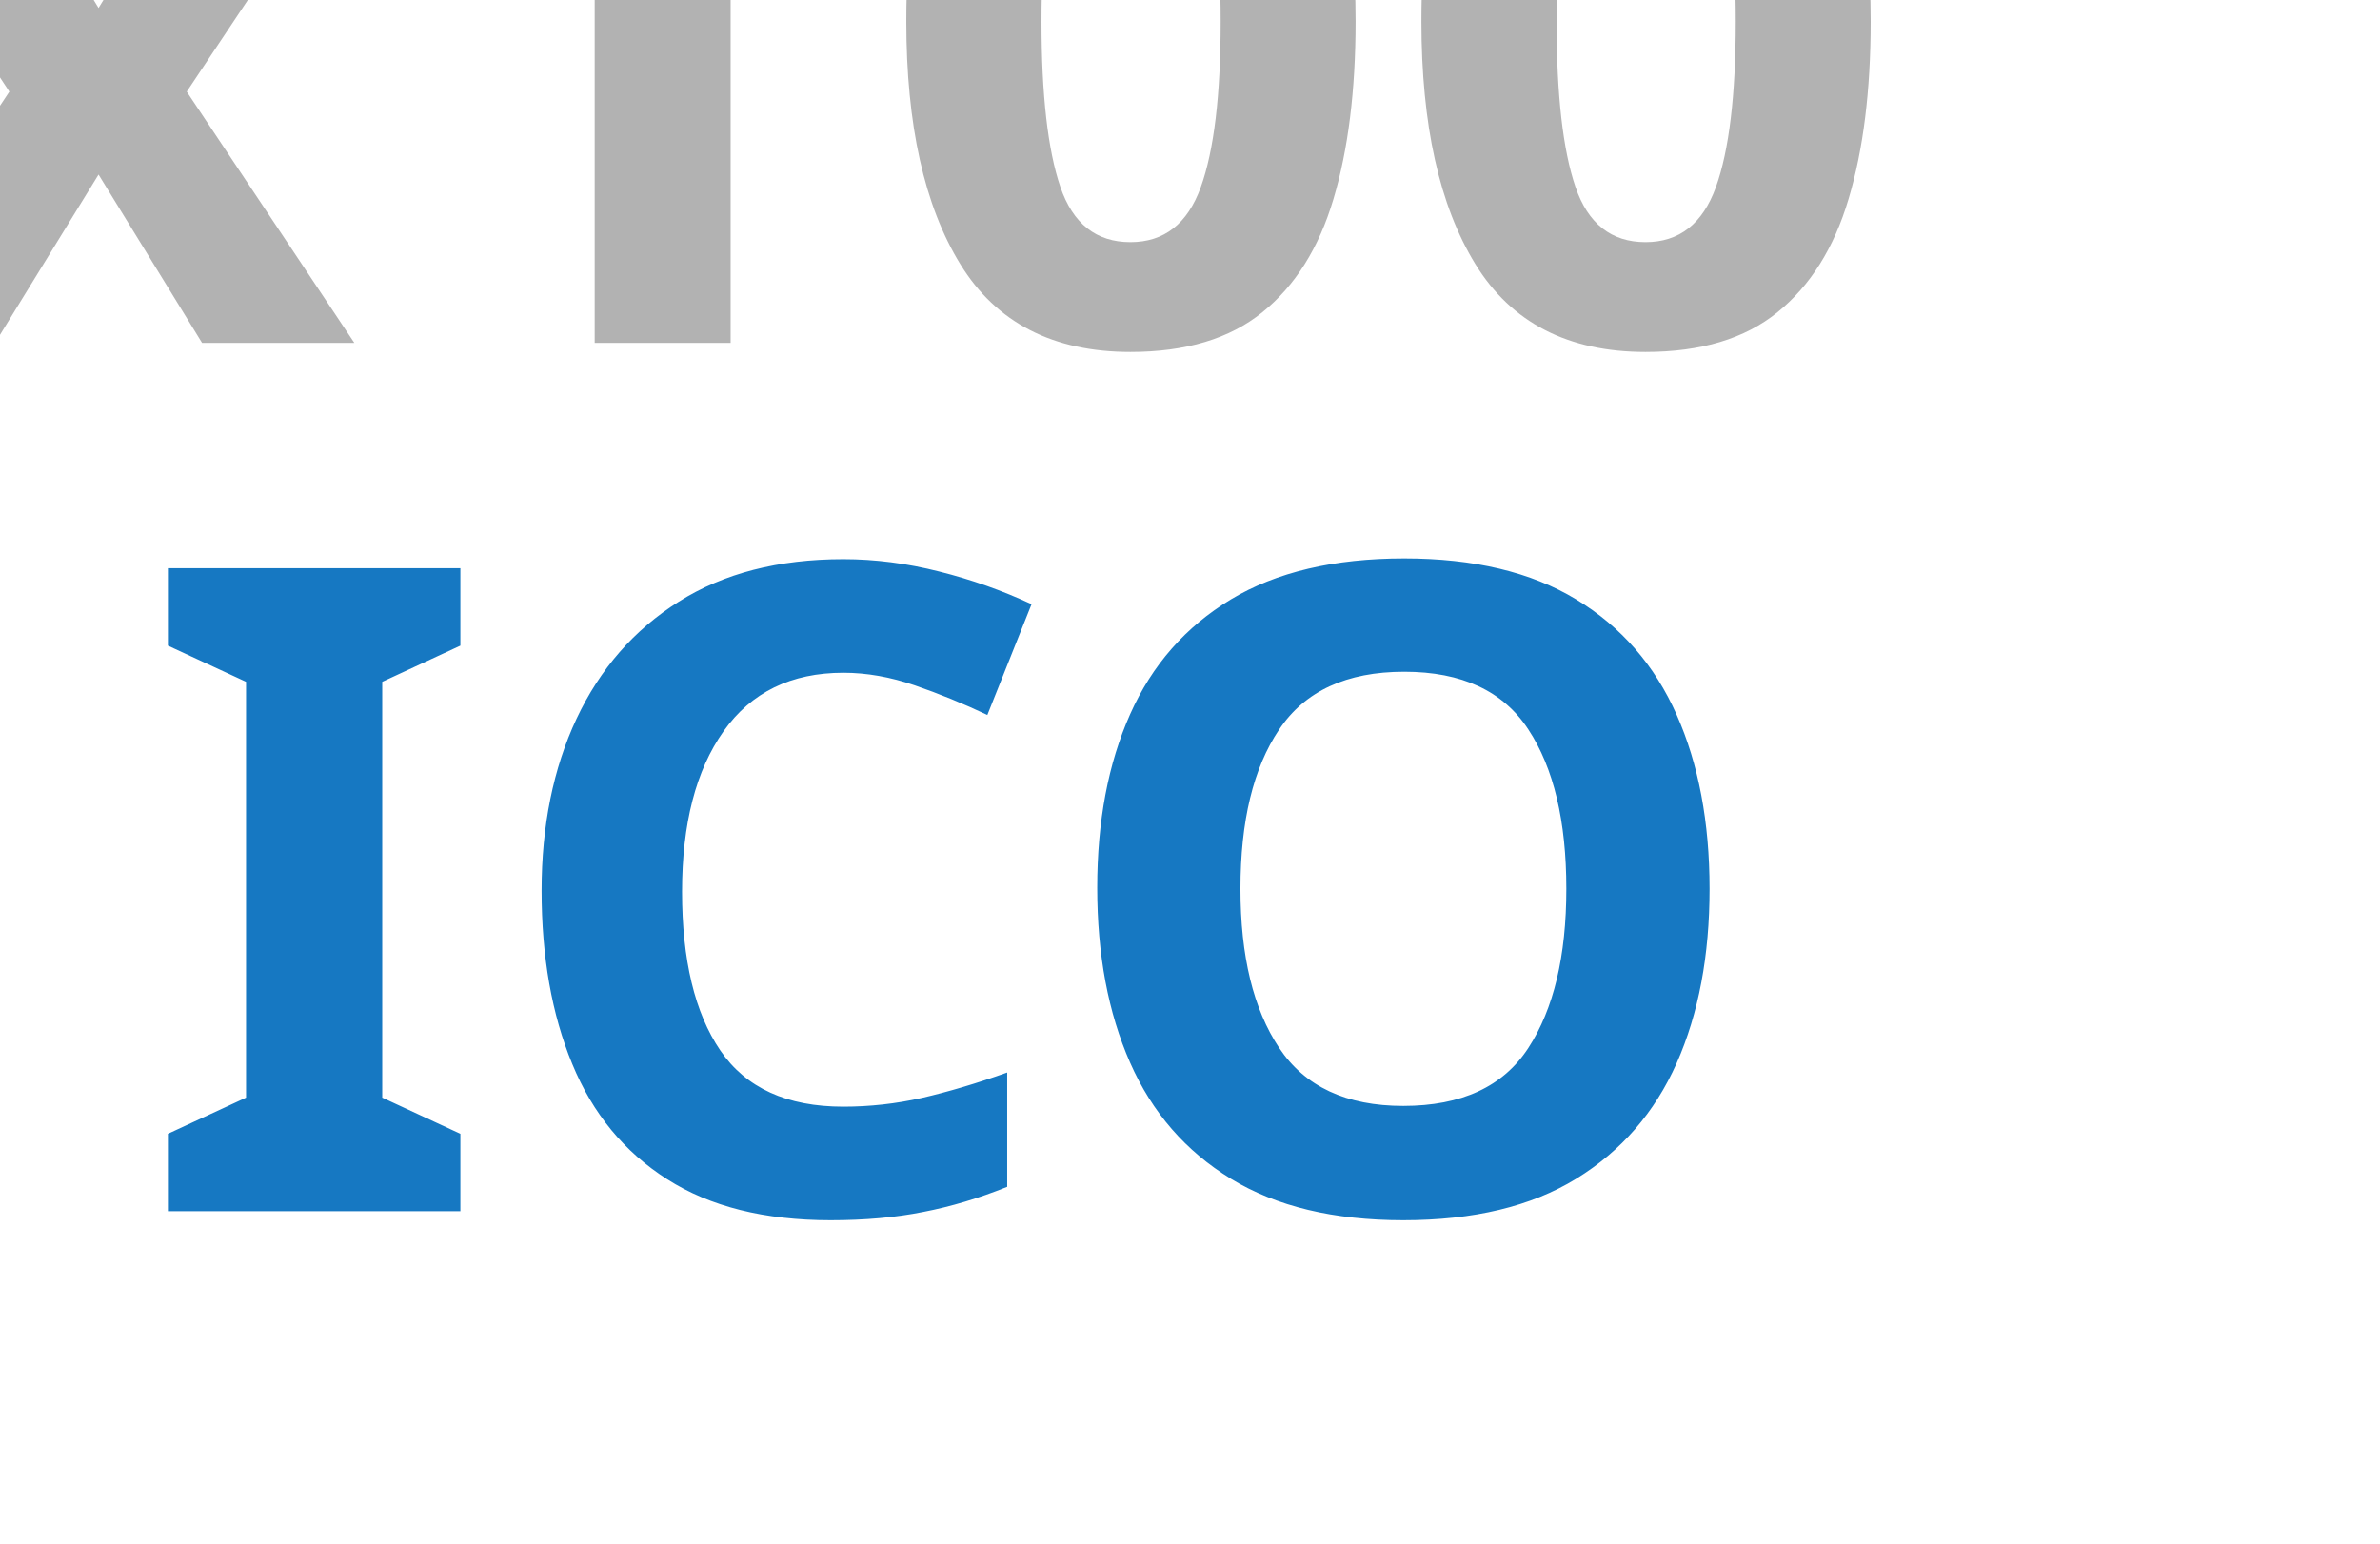
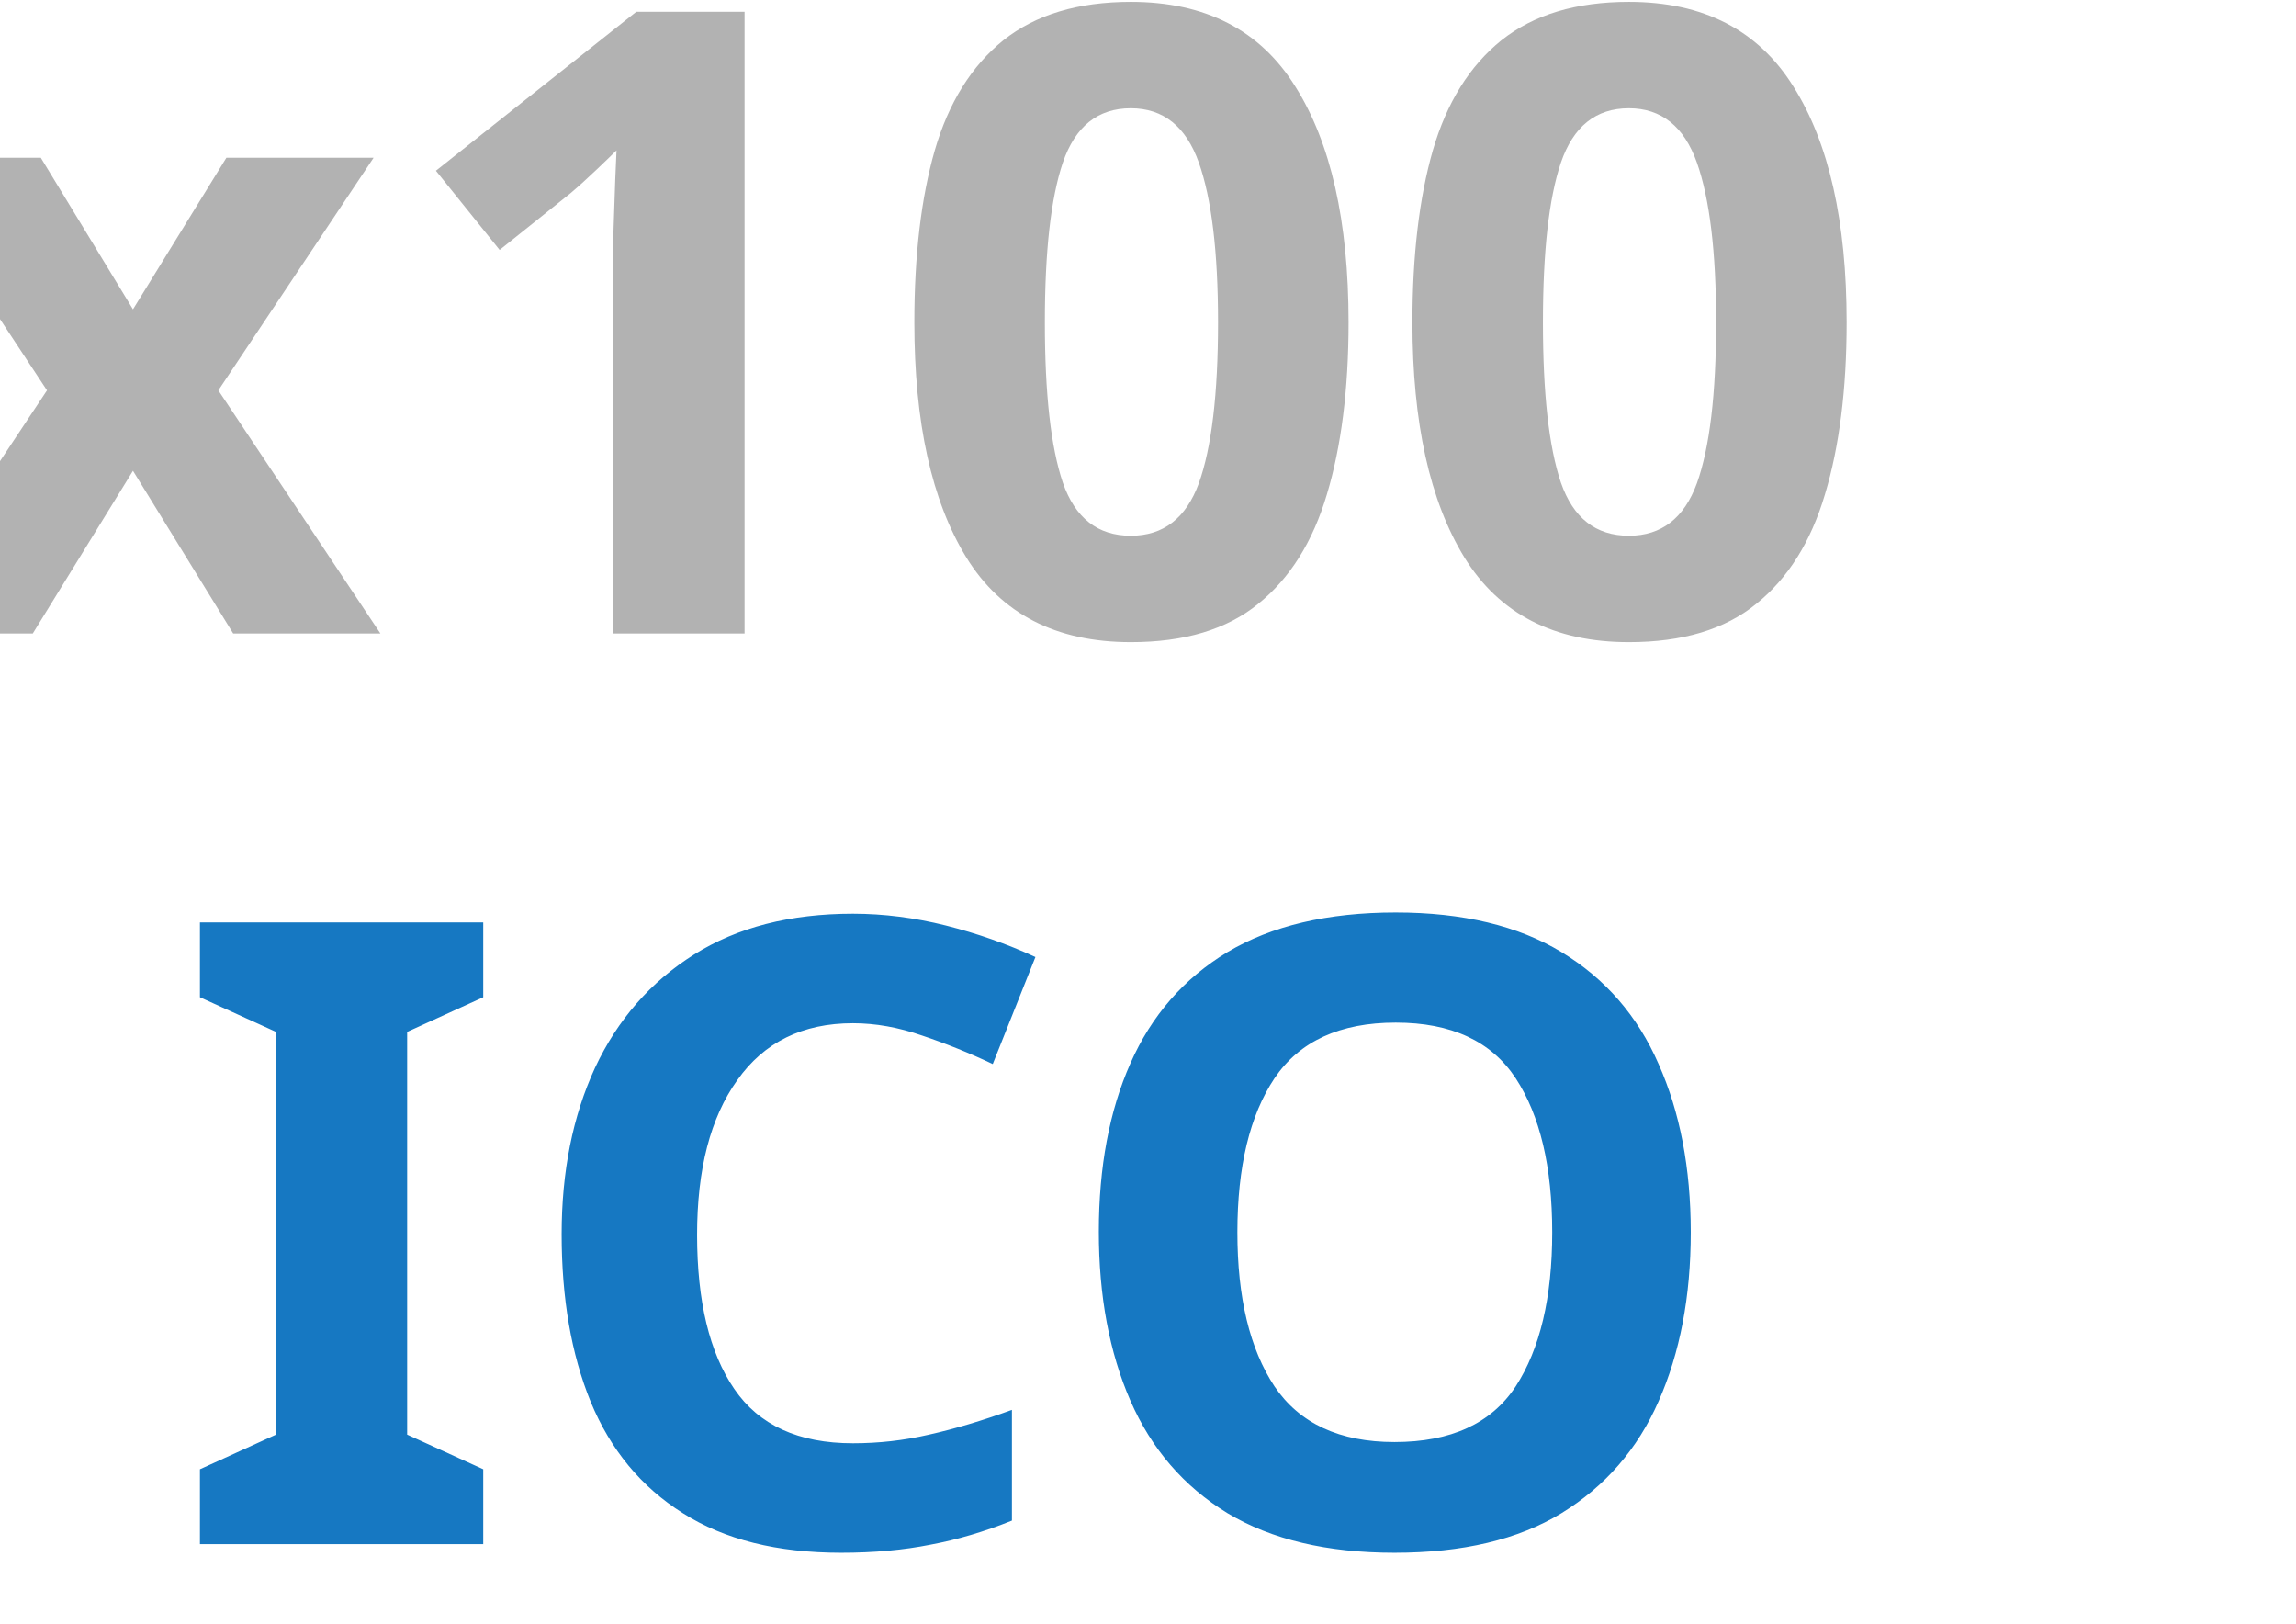
- <svg xmlns="http://www.w3.org/2000/svg" width="148px" height="96px" viewBox="0 0 148 96" version="1.1">
+ <svg xmlns="http://www.w3.org/2000/svg" width="58px" height="41px" viewBox="0 0 58 41" version="1.1">
  <defs />
-   <g id="Page-1" stroke="none" stroke-width="1" fill="none" fill-rule="evenodd" font-size="56" font-family="Arial-Black, Arial Black" line-spacing="50" font-weight="700">
+   <g id="Page-1" stroke="none" stroke-width="1" fill="none" fill-rule="evenodd" font-size="22" font-family="Arial-Black, Arial Black" line-spacing="23" font-weight="700">
    <text id="x100-ICO">
-       <tspan x="-10.059" y="21.324" fill="#B2B2B2">x100</tspan>
-       <tspan x="8.645" y="75.324" fill="#1678C2">ICO</tspan>
+       <tspan x="-3" y="16" fill="#B2B2B2">x100</tspan>
+       <tspan x="59.96" y="19.837" fill="#1678C2" />
+       <tspan x="4.348" y="39" fill="#1678C2">ICO</tspan>
    </text>
  </g>
</svg>
